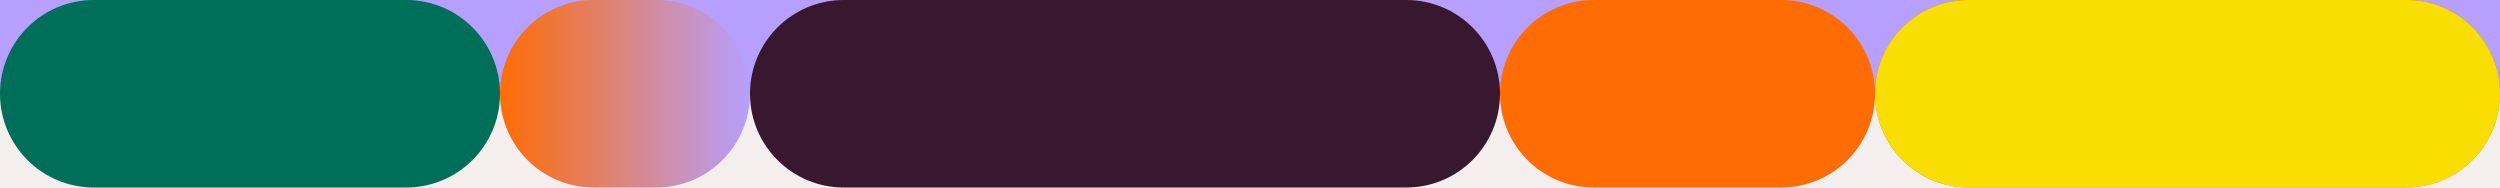
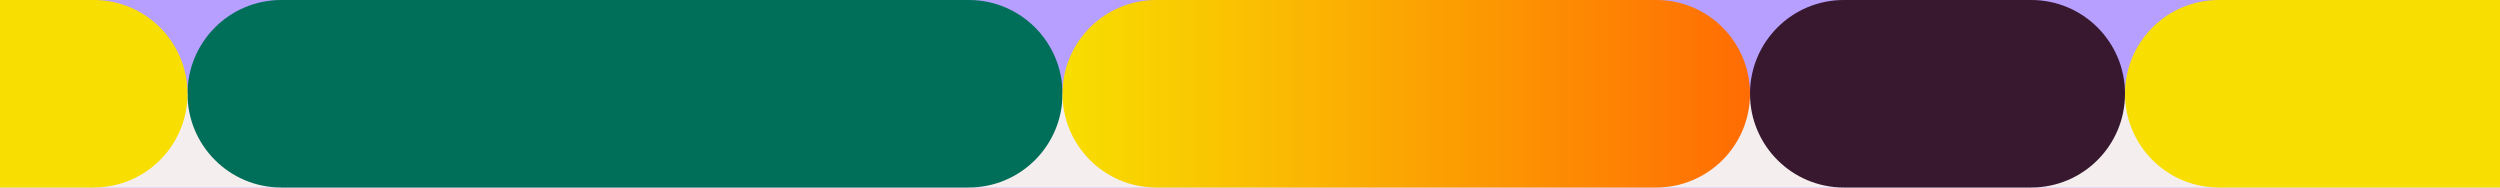
- <svg xmlns="http://www.w3.org/2000/svg" width="2000" height="150" viewBox="0 0 2000 150" fill="none">
-   <g clip-path="url(#clip0_568_8748)">
-     <rect width="2000" height="150" fill="url(#paint0_linear_568_8748)" />
-     <rect width="400" height="150" rx="75" fill="#006F59" />
-     <rect width="200" height="150" rx="75" transform="matrix(-1 0 0 1 600 0)" fill="url(#paint1_linear_568_8748)" />
-     <rect width="600" height="150" rx="75" transform="matrix(-1 0 0 1 1200 0)" fill="#38182F" />
-     <rect x="1200" width="300" height="150" rx="75" fill="#FF6C03" />
-     <path d="M1500 75C1500 33.579 1533.58 0 1575 0H1925C1966.42 0 2000 33.579 2000 75C2000 116.421 1966.42 150 1925 150H1575C1533.58 150 1500 116.421 1500 75Z" fill="#FF6C03" />
-     <path d="M1500 75C1500 33.579 1533.58 0 1575 0H1925C1966.42 0 2000 33.579 2000 75C2000 116.421 1966.42 150 1925 150H1575C1533.58 150 1500 116.421 1500 75Z" fill="#F8DE01" />
+ <svg xmlns="http://www.w3.org/2000/svg" id="e78QLhx3VzK1" viewBox="0 0 2000 150" shape-rendering="geometricPrecision" text-rendering="geometricPrecision" project-id="ce6a833c133a4a7aa429158bc595b18f" export-id="b5798e2effd24ab7b869292ba8fd0c96" cached="false">
+   <style>
+ #e78QLhx3VzK6 {animation: e78QLhx3VzK6__sz 13000ms linear infinite normal forwards}@keyframes e78QLhx3VzK6__sz { 0% {width: 700px;height: 150px;animation-timing-function: cubic-bezier(0.42,0,0.58,1)} 15.385% {width: 900px;height: 150px} 46.154% {width: 900px;height: 150px} 65.385% {width: 700px;height: 150px} 100% {width: 700px;height: 150px}} #e78QLhx3VzK7 {animation: e78QLhx3VzK7__sz 13000ms linear infinite normal forwards}@keyframes e78QLhx3VzK7__sz { 0% {width: 550px;height: 150px;animation-timing-function: cubic-bezier(0.42,0,0.58,1)} 15.385% {width: 350px;height: 150px} 46.154% {width: 350px;height: 150px} 65.385% {width: 550px;height: 150px} 100% {width: 550px;height: 150px}}
+ </style>
+   <defs>
+     <linearGradient id="e78QLhx3VzK7-fill" x1="0" y1="75" x2="550" y2="75" spreadMethod="pad" gradientUnits="userSpaceOnUse" gradientTransform="translate(0 0)">
+       <stop id="e78QLhx3VzK7-fill-0" offset="0%" stop-color="#ff6c03" />
+       <stop id="e78QLhx3VzK7-fill-1" offset="100%" stop-color="#f8de01" />
+     </linearGradient>
+   </defs>
+   <g>
+     <rect width="2000" height="150" rx="0" ry="0" fill="#b69fff" />
+     <rect width="2000" height="75" rx="0" ry="0" transform="translate(0 75)" fill="#f4eeee" />
  </g>
-   <defs>
-     <linearGradient id="paint0_linear_568_8748" x1="1000" y1="150" x2="1000" y2="0" gradientUnits="userSpaceOnUse">
-       <stop offset="0.5" stop-color="#F4EEEE" />
-       <stop offset="0.5" stop-color="#B69FFF" />
-     </linearGradient>
-     <linearGradient id="paint1_linear_568_8748" x1="0" y1="75" x2="200" y2="75" gradientUnits="userSpaceOnUse">
-       <stop stop-color="#B69FFF" />
-       <stop offset="1" stop-color="#FF6C03" />
-     </linearGradient>
-     <clipPath id="clip0_568_8748">
-       <rect width="2000" height="150" fill="white" />
-     </clipPath>
-   </defs>
+   <g>
+     <rect id="e78QLhx3VzK6" width="700" height="150" rx="75" ry="75" transform="translate(150 0)" fill="#006f59" />
+     <rect id="e78QLhx3VzK7" width="550" height="150" rx="75" ry="75" transform="matrix(-1 0 0-1 1400 150)" fill="url(#e78QLhx3VzK7-fill)" />
+     <rect width="300" height="150" rx="75" ry="75" transform="translate(1400 0)" fill="#38182f" />
+     <path d="M0,0h75c41.39,0,75,33.61,75,75v0c0,41.39-33.61,75-75,75h-75L0,0v0Z" fill="#f8de01" />
+     <path d="M1775,0h225v150h-225c-41.39,0-75-33.61-75-75v0c0-41.39,33.61-75,75-75Z" fill="#f8de01" />
+   </g>
</svg>
